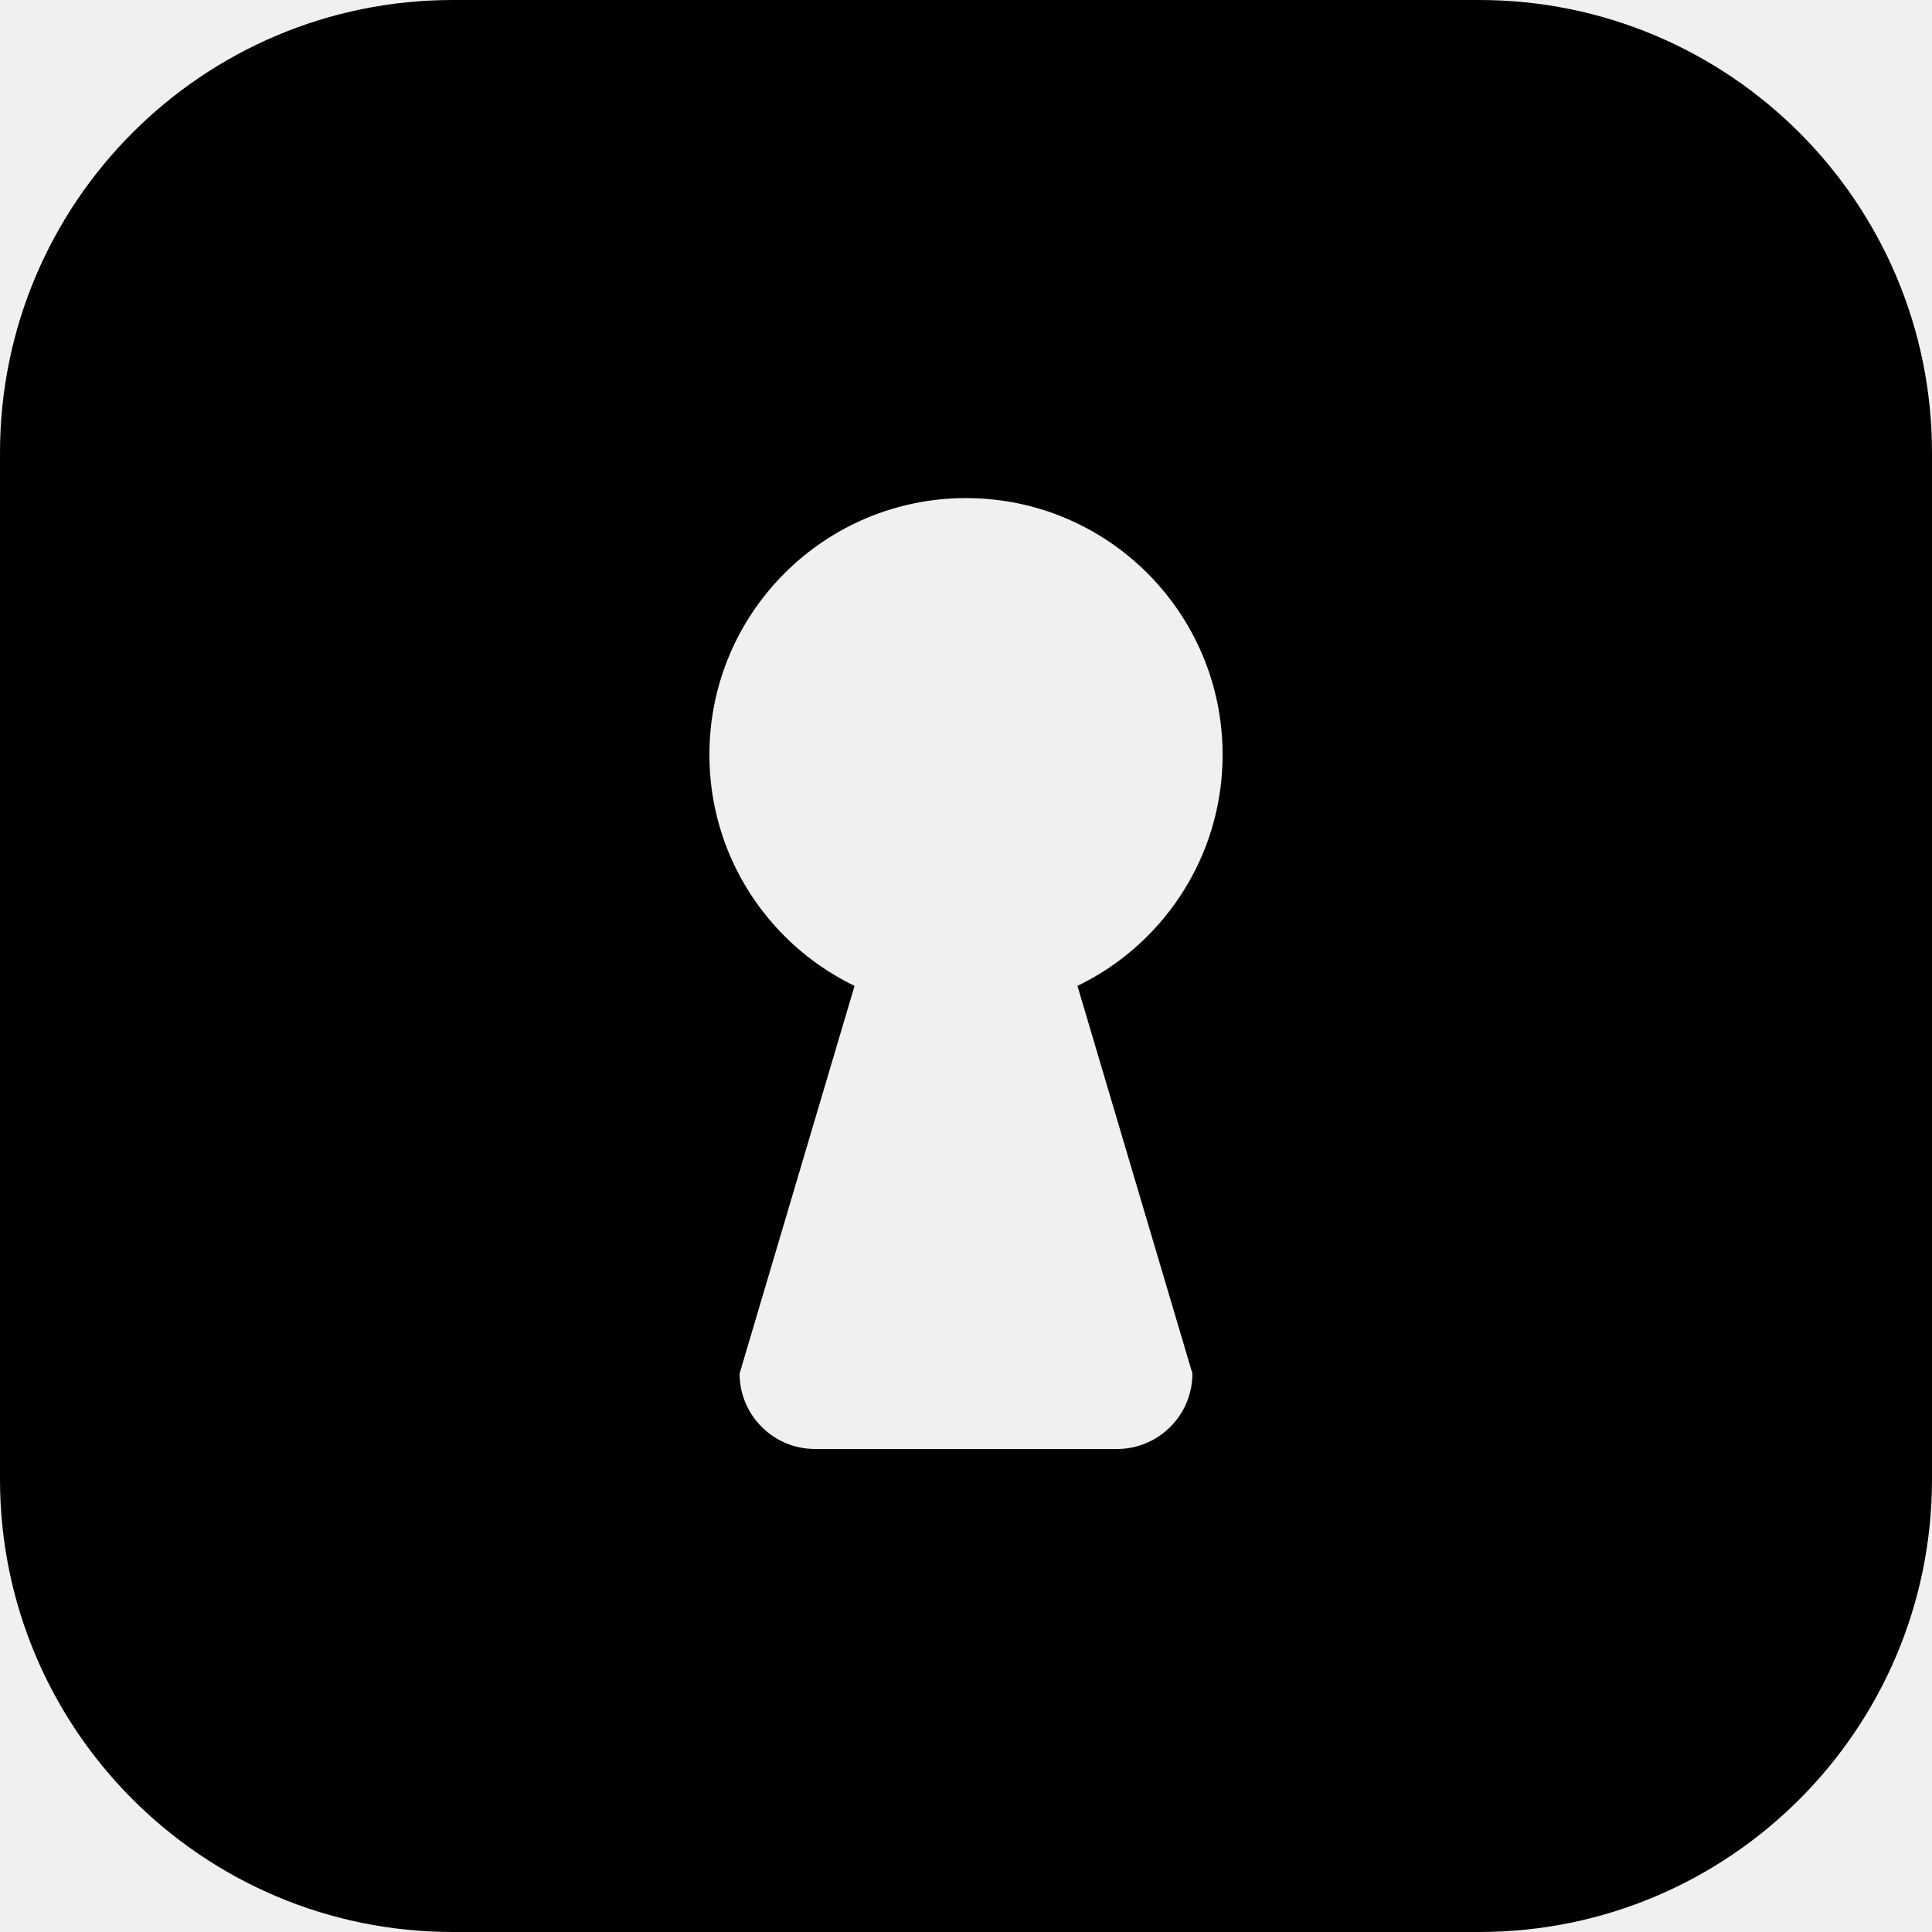
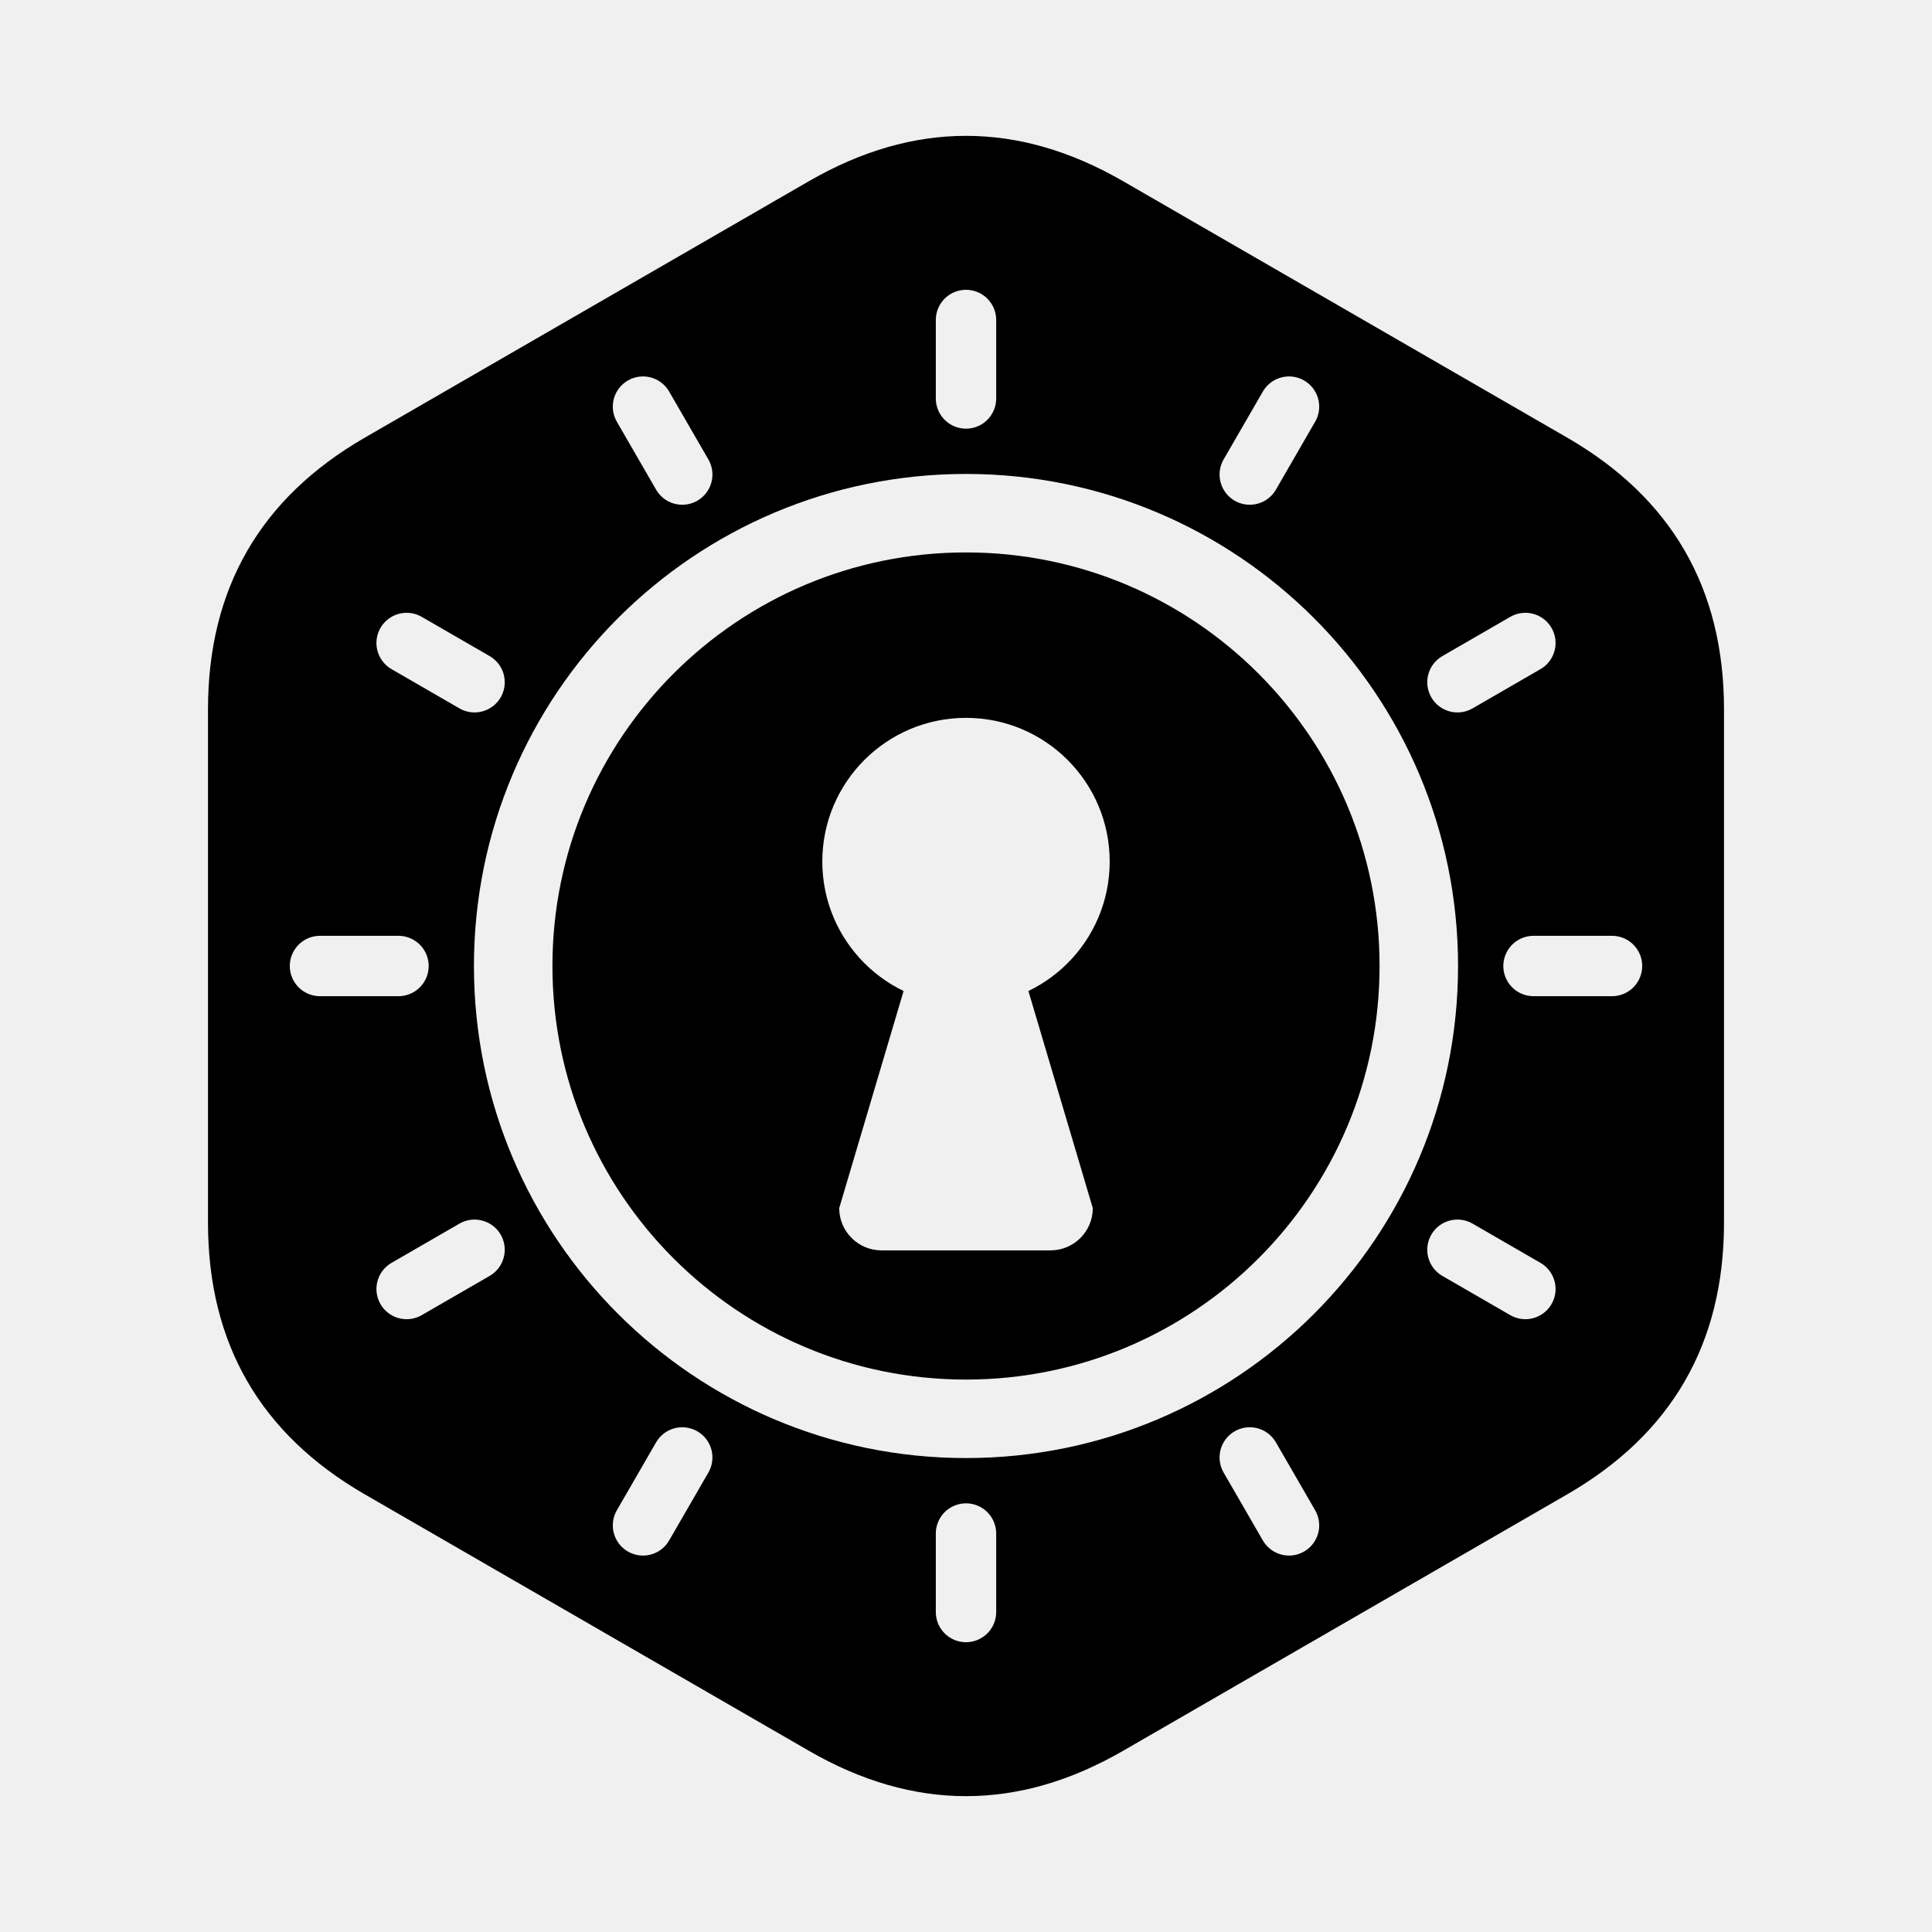
<svg xmlns="http://www.w3.org/2000/svg" viewBox="0 0 64 64" aria-hidden="true">
  <defs>
    <g id="av-keyhole">
      <circle cx="32" cy="25" r="8.5" />
      <path d="M28.8,31 L24.5,45.5 A2.5,2.5 0 0 0 27,48 L37,48 A2.5,2.5 0 0 0 39.5,45.5 L35.2,31 Z" />
    </g>
    <mask id="av-punch">
      <rect width="64" height="64" fill="#fff" />
-       <use href="#av-keyhole" fill="#000" />
+       <circle cx="32" cy="32" r="15" fill="none" stroke="#000" stroke-width="2.6" />
+       <g stroke="#000" stroke-width="2" stroke-linecap="round">
+         <path d="M32 13.2V10.6M41.4 15.72L42.7 13.47M48.28 22.6L50.53 21.3M50.8 32H53.4M48.28 41.4L50.53 42.7M41.4 48.28L42.7 50.53M32 50.8V53.4M22.6 48.28L21.3 50.53M15.72 41.4L13.47 42.7M13.2 32H10.6M15.72 22.6L13.47 21.3M22.6 15.72L21.3 13.47" />
+       </g>
+       <use href="#av-keyhole" fill="#000" transform="translate(32 32.6) scale(0.56) translate(-32 -32.25)" />
    </mask>
  </defs>
-   <rect width="64" height="64" rx="15" fill="currentColor" mask="url(#av-punch)" />
+   <path fill="currentColor" mask="url(#av-punch)" d="M26.8,6 Q32,3 37.2,6 L51.92,14.5 Q57.11,17.5 57.11,23.5 L57.11,40.5 Q57.11,46.5 51.92,49.5 L37.2,58 Q32,61 26.8,58 L12.08,49.5 Q6.89,46.5 6.89,40.5 L6.89,23.5 Q6.89,17.5 12.08,14.5 Z" />
</svg>
